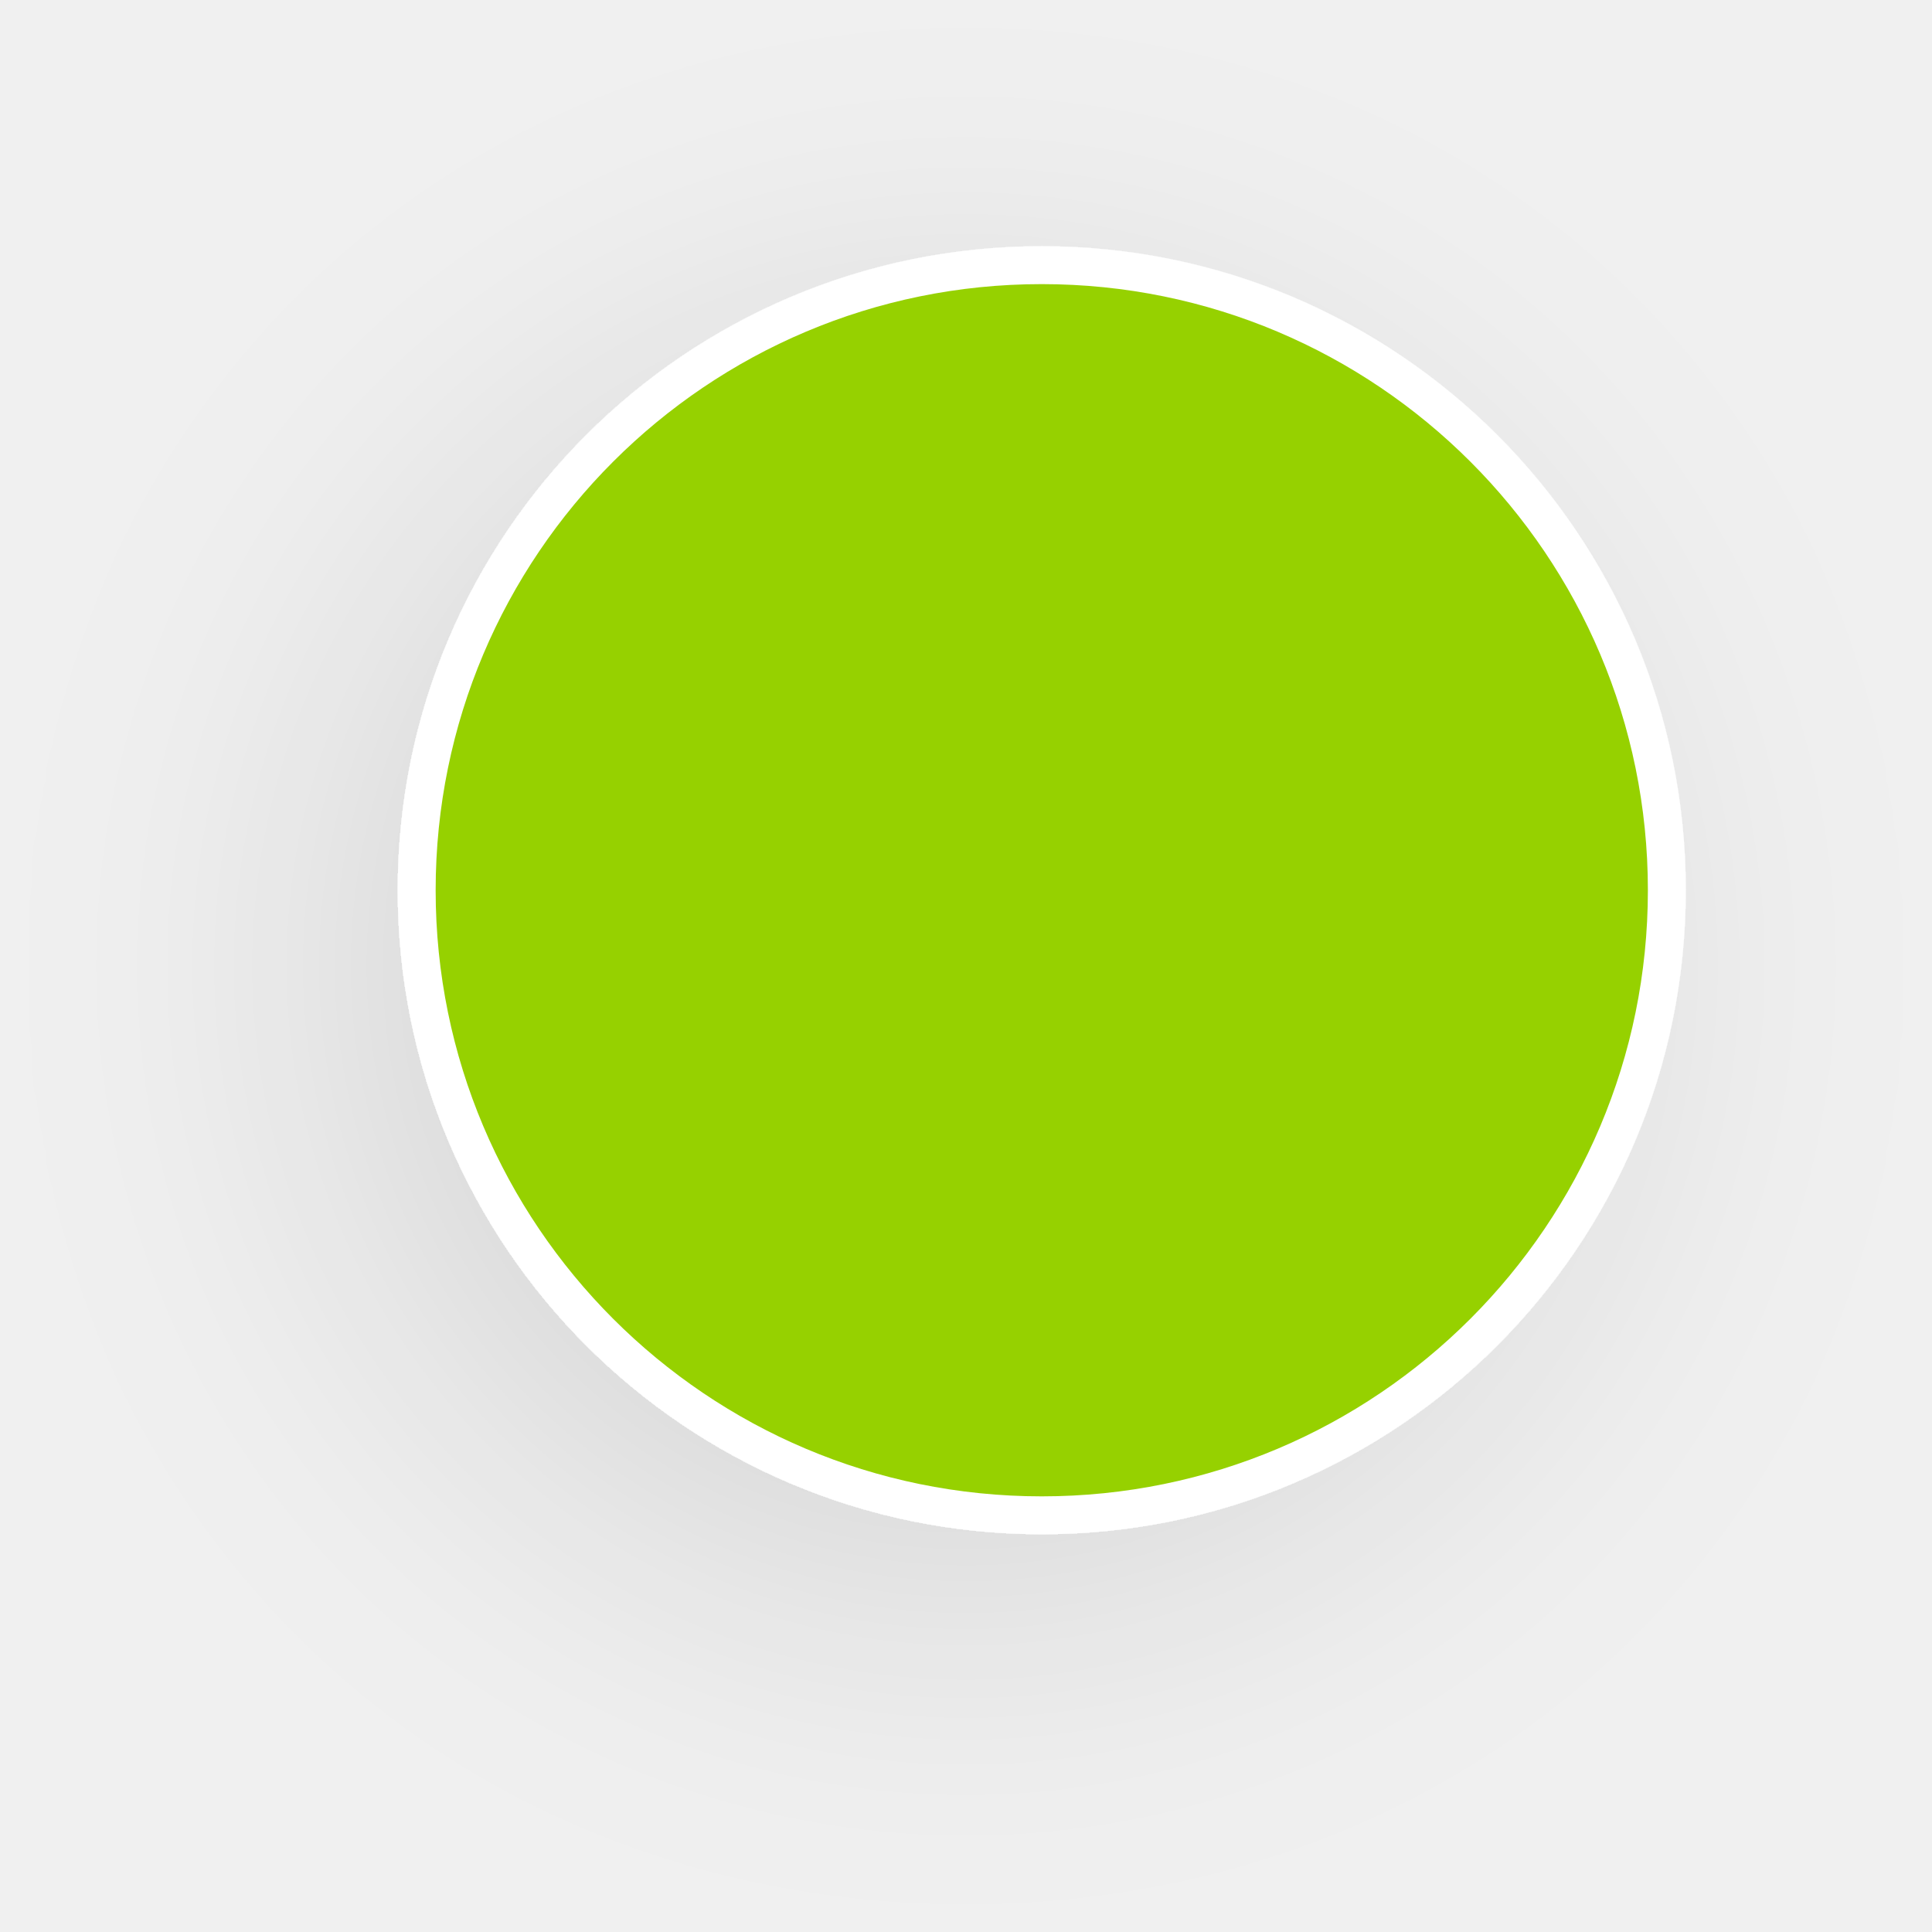
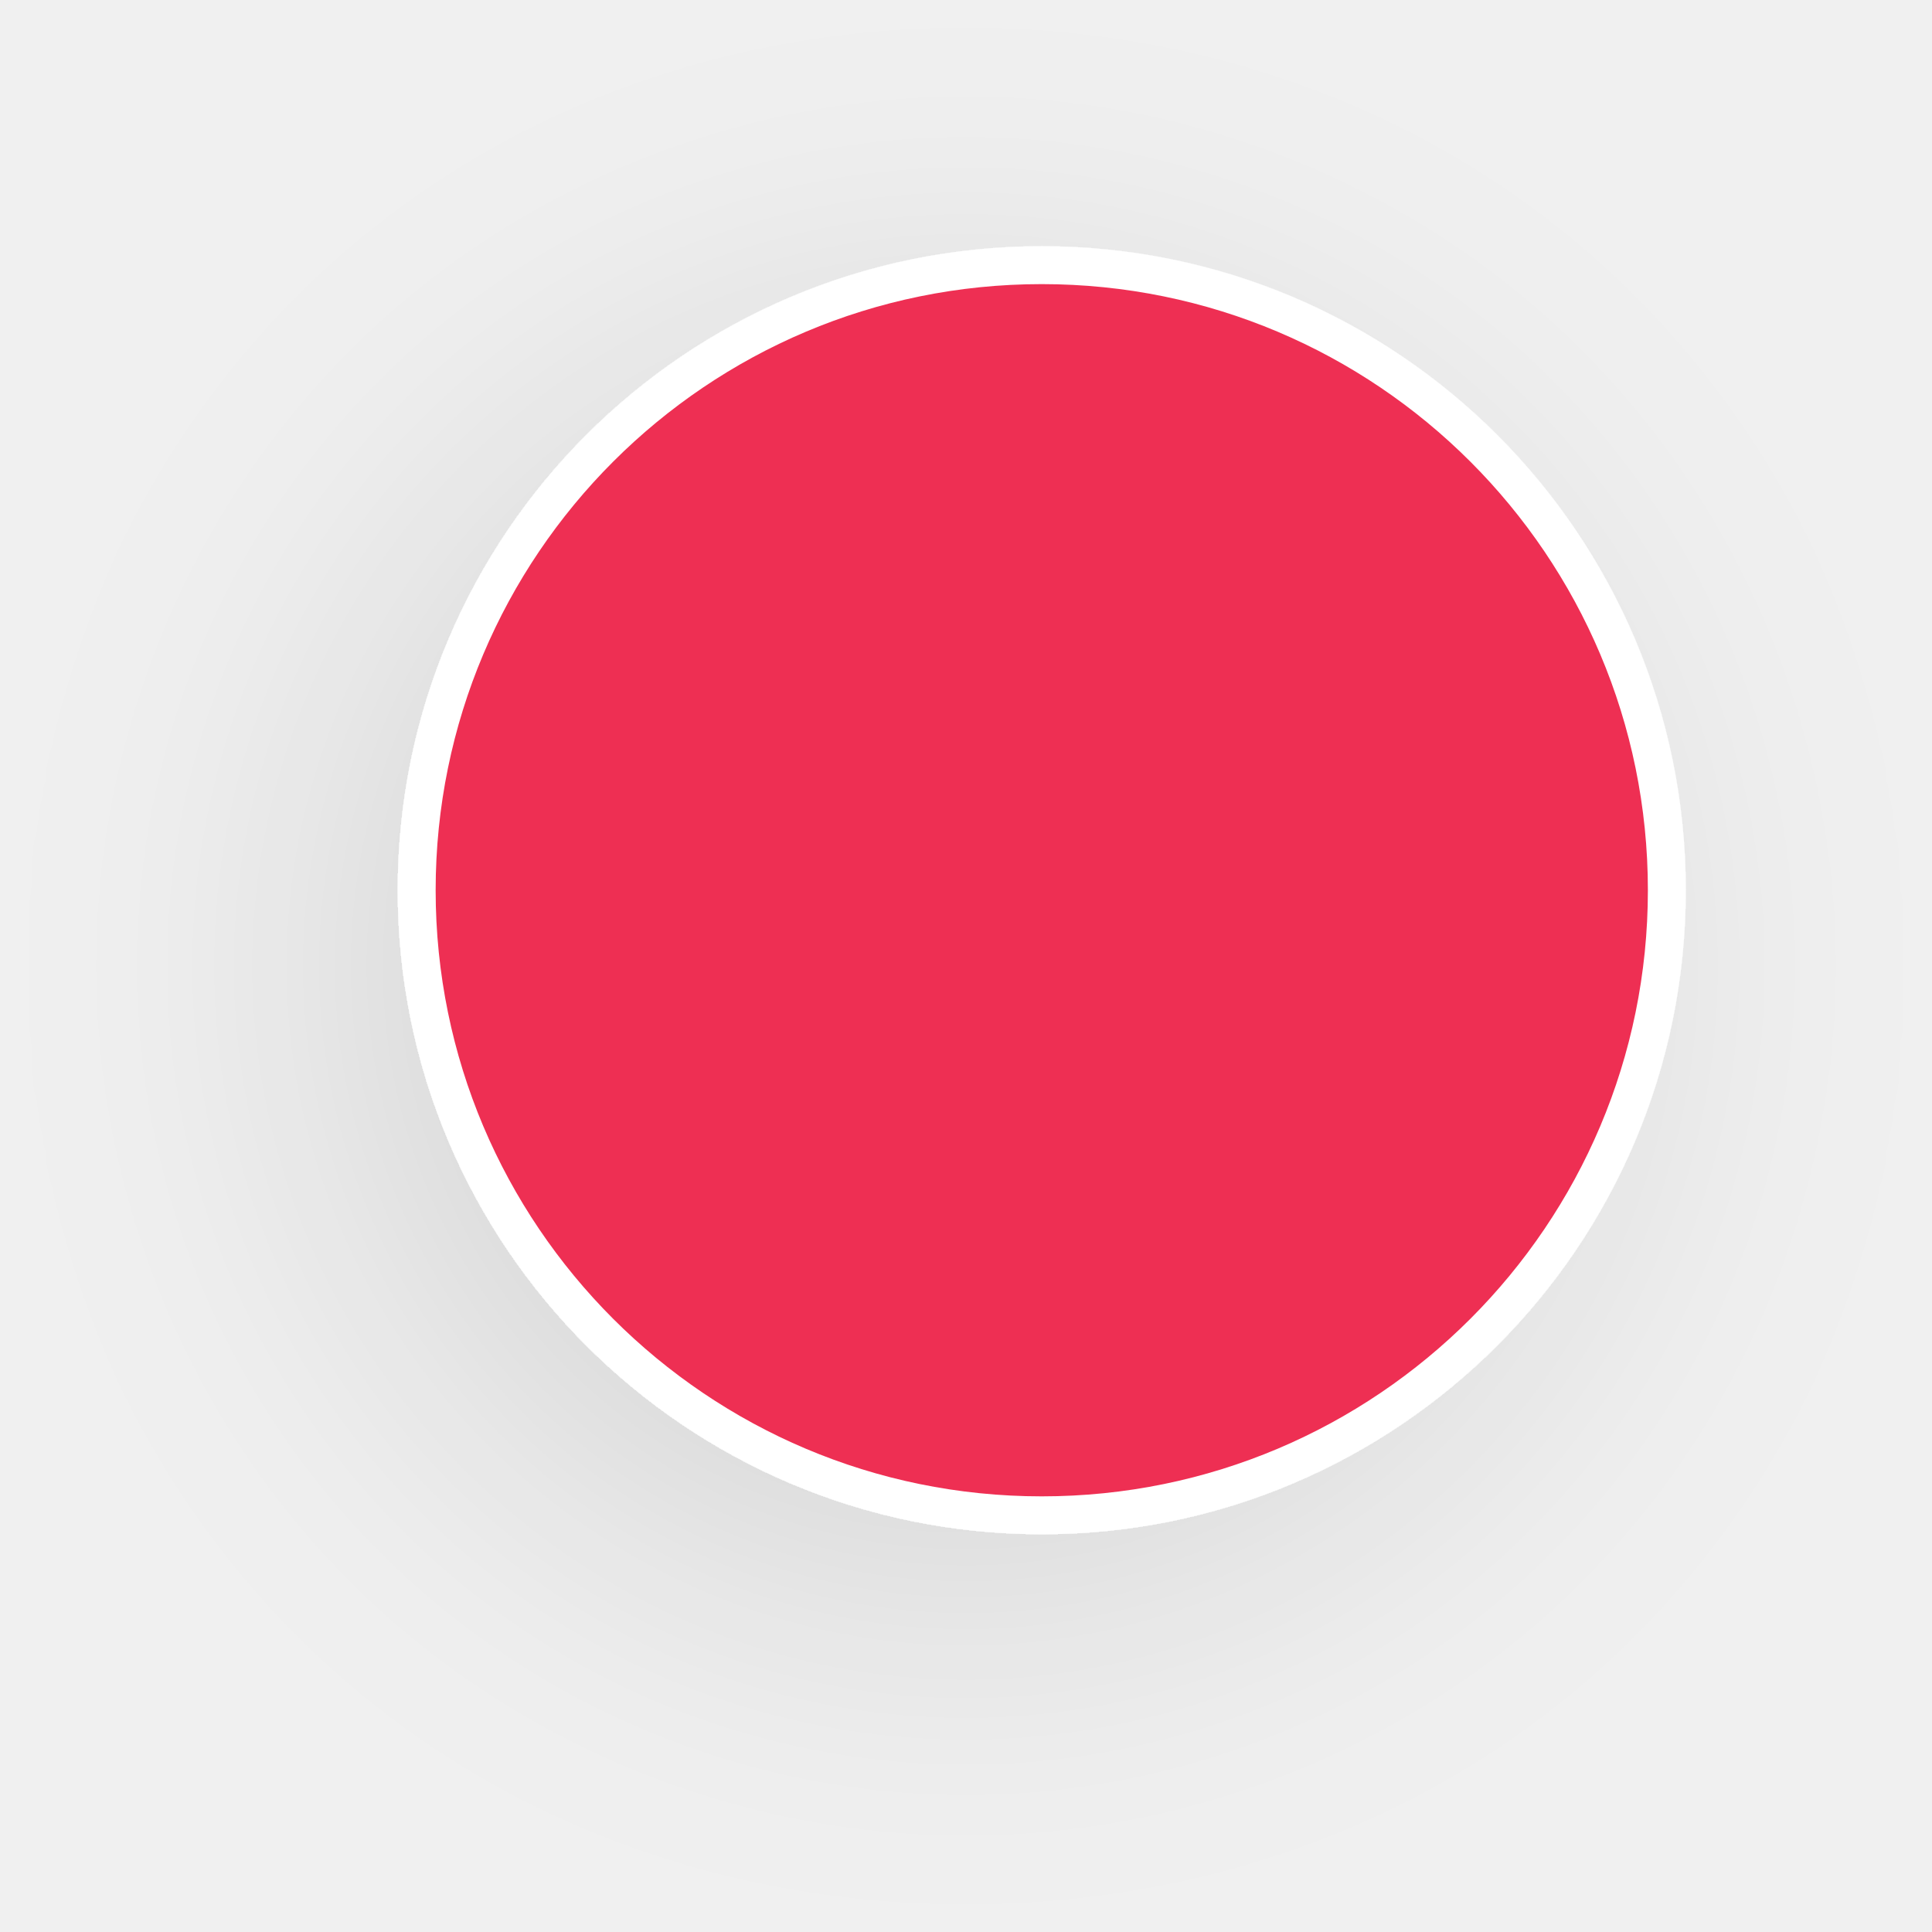
<svg xmlns="http://www.w3.org/2000/svg" width="102" height="102" viewBox="0 0 102 102" fill="none">
  <g filter="url(#filter0_d_8256_13714)">
-     <circle cx="55" cy="47" r="33" fill="#96D100" stroke="white" stroke-width="2" />
+     <circle cx="55" cy="47" r="33" fill="#ee2f53" stroke="white" stroke-width="2" />
  </g>
  <defs>
    <filter id="filter0_d_8256_13714" x="0.1" y="0.1" width="101.8" height="101.8" filterUnits="userSpaceOnUse" color-interpolation-filters="sRGB">
      <feFlood flood-opacity="0" result="BackgroundImageFix" />
      <feColorMatrix in="SourceAlpha" type="matrix" values="0 0 0 0 0 0 0 0 0 0 0 0 0 0 0 0 0 0 127 0" result="hardAlpha" />
      <feOffset dx="-4" dy="4" />
      <feGaussianBlur stdDeviation="8.45" />
      <feComposite in2="hardAlpha" operator="out" />
      <feColorMatrix type="matrix" values="0 0 0 0 0 0 0 0 0 0 0 0 0 0 0 0 0 0 0.1 0" />
      <feBlend mode="normal" in2="BackgroundImageFix" result="effect1_dropShadow_8256_13714" />
      <feBlend mode="normal" in="SourceGraphic" in2="effect1_dropShadow_8256_13714" result="shape" />
    </filter>
  </defs>
</svg>
